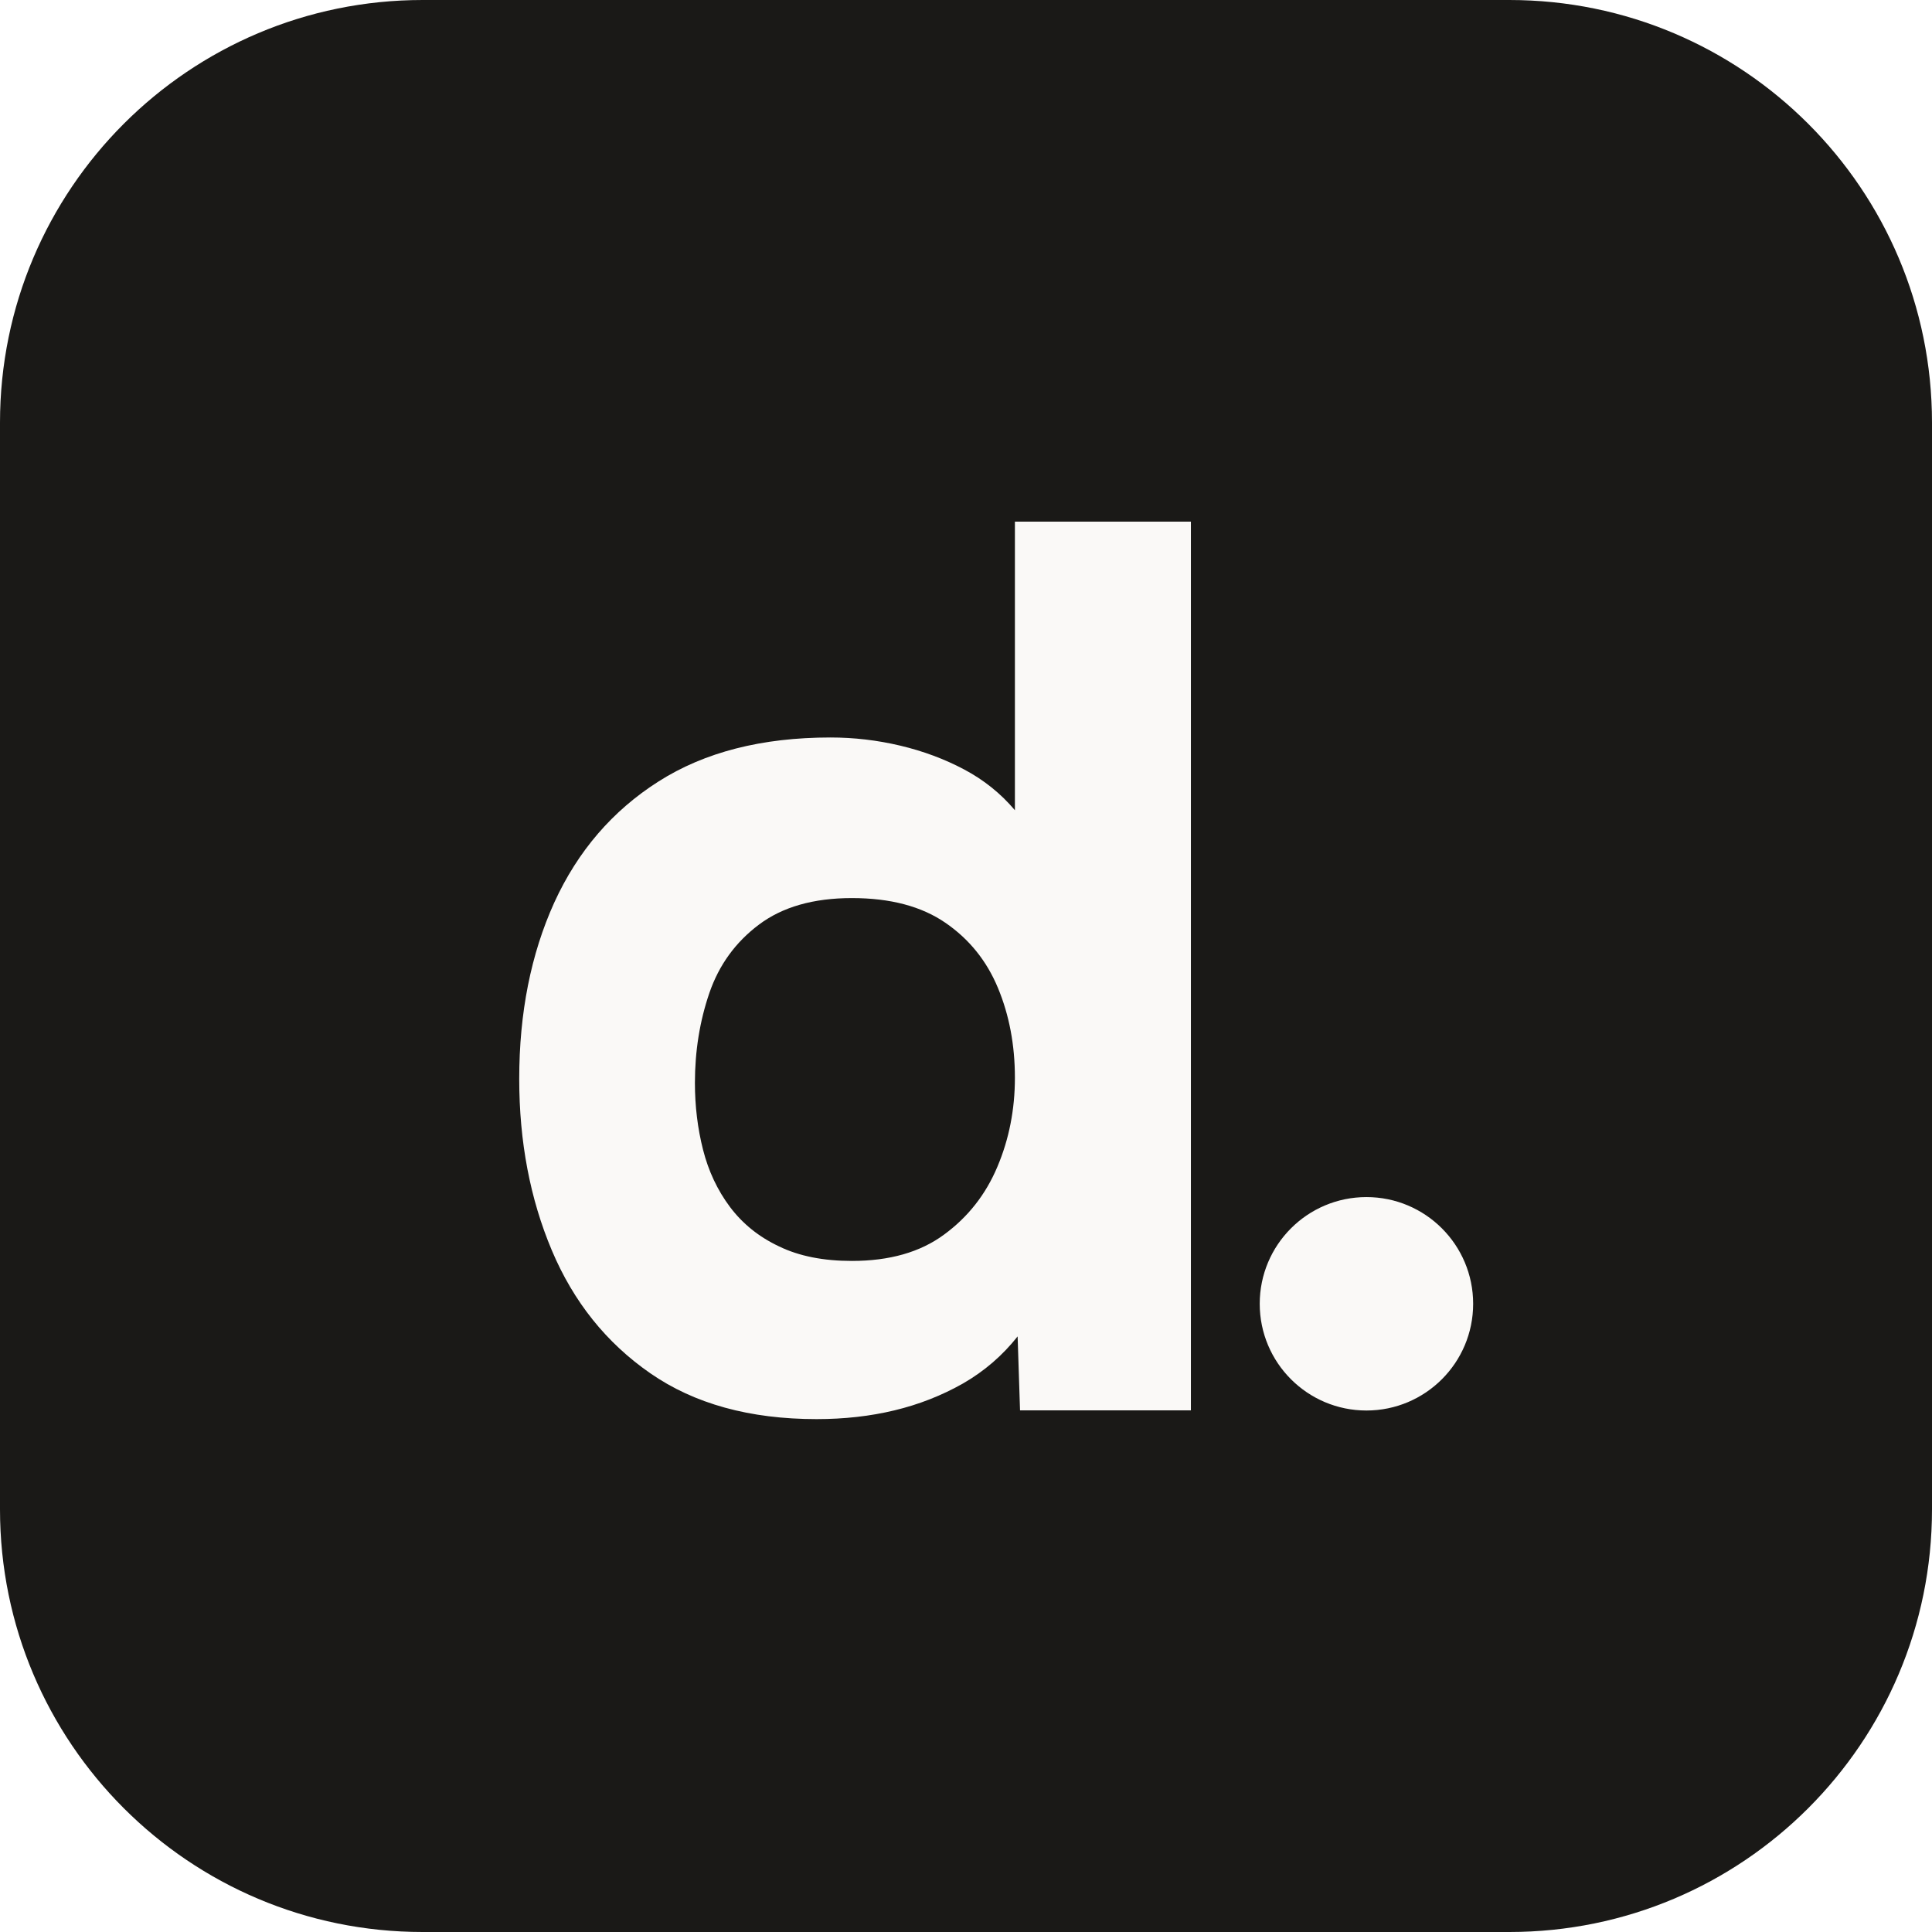
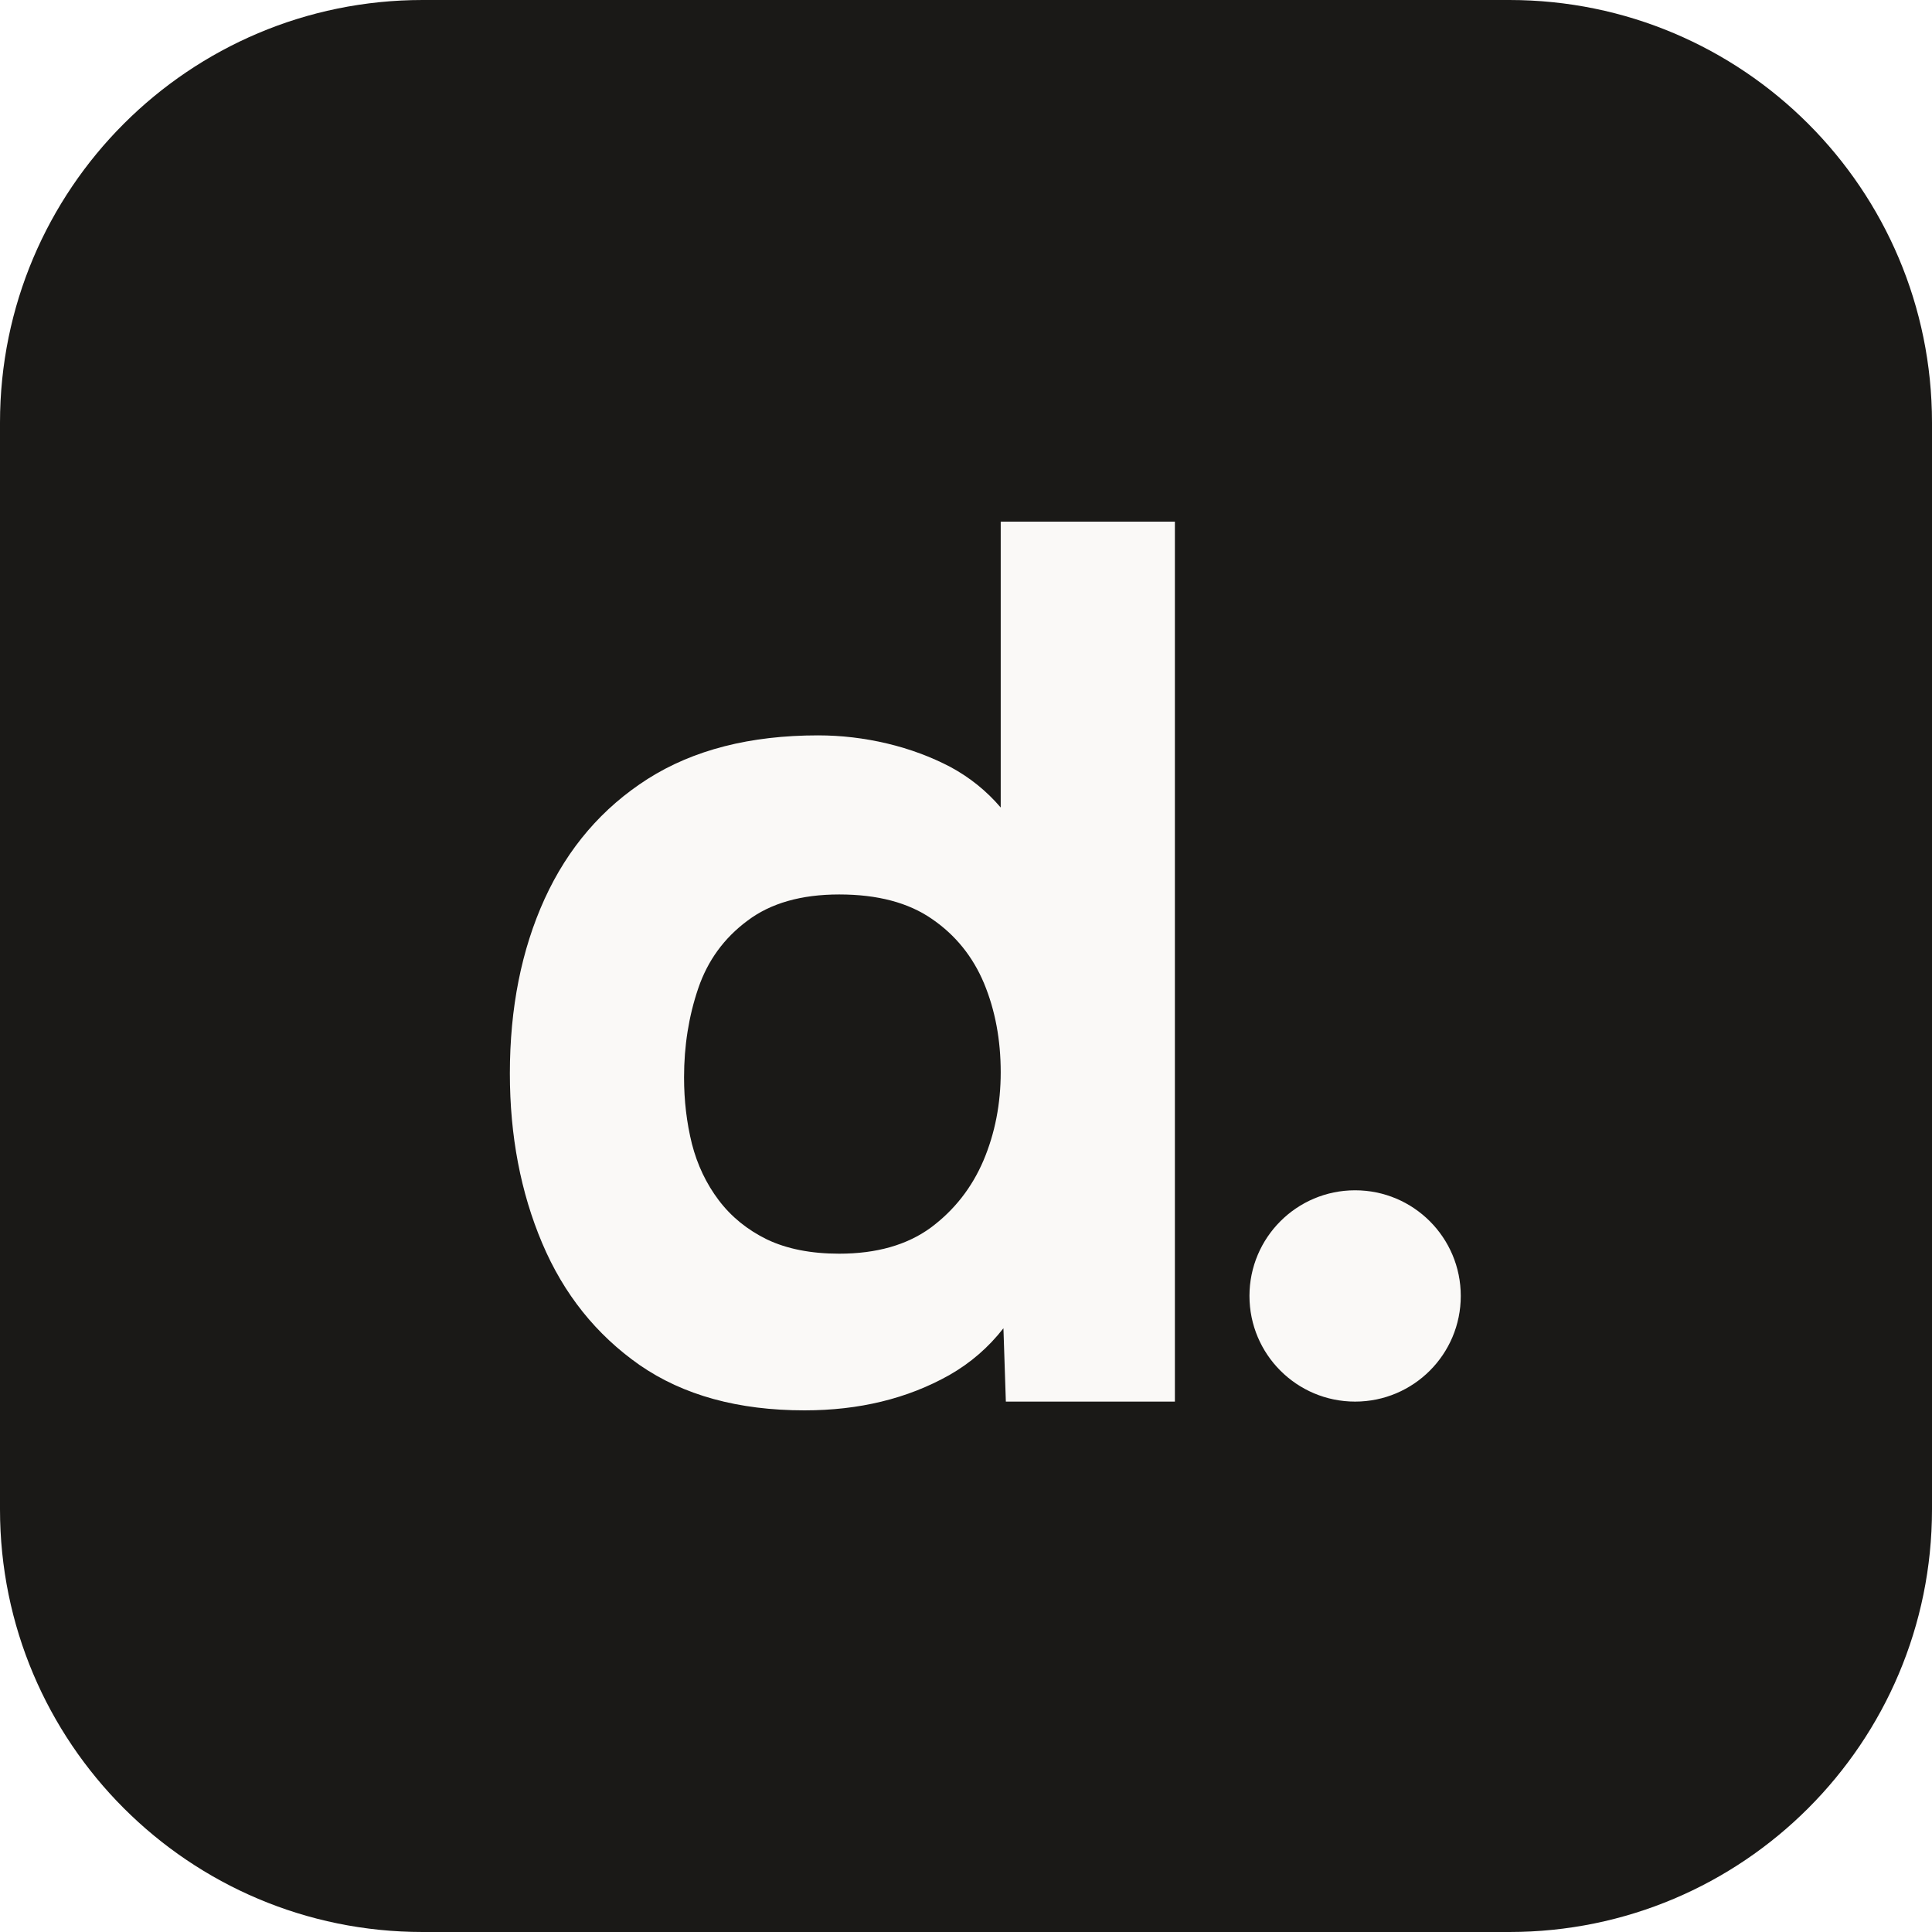
<svg xmlns="http://www.w3.org/2000/svg" viewBox="0 0 64 64" width="64" height="64">
  <rect width="64" height="64" rx="14" fill="#1A1917" />
-   <path fill="#FAF9F7" d="M27.05 47.01L27.05 47.01Q23.73 47.01 21.54 45.49Q19.36 43.98 18.28 41.42Q17.20 38.86 17.20 35.74L17.20 35.74Q17.20 32.46 18.36 29.90Q19.53 27.34 21.81 25.89Q24.10 24.43 27.51 24.43L27.51 24.43Q28.68 24.43 29.82 24.70Q30.96 24.97 31.94 25.49Q32.92 26.01 33.62 26.84L33.62 26.84L33.62 17.28L39.45 17.28L39.45 46.72L33.79 46.72L33.71 44.27Q32.96 45.22 31.90 45.83Q30.84 46.43 29.63 46.72Q28.43 47.01 27.05 47.01ZM28.22 41.77L28.22 41.77Q30.09 41.77 31.27 40.90Q32.46 40.03 33.04 38.65Q33.62 37.28 33.62 35.70L33.62 35.70Q33.62 34.08 33.06 32.73Q32.50 31.38 31.32 30.57Q30.13 29.75 28.22 29.75L28.22 29.75Q26.31 29.75 25.14 30.63Q23.98 31.50 23.50 32.89Q23.02 34.29 23.02 35.87L23.02 35.87Q23.02 37.03 23.29 38.09Q23.56 39.15 24.18 39.98Q24.81 40.82 25.81 41.29Q26.80 41.77 28.22 41.77ZM41.73 43.19a3.53 3.53 0 1 0 7.07 0a3.53 3.53 0 1 0 -7.07 0Z" />
+   <path fill="#FAF9F7" d="M26.65 46.72L26.65 46.72Q23.36 46.72 21.19 45.22Q19.03 43.71 17.96 41.18Q16.89 38.65 16.89 35.56L16.89 35.56Q16.89 32.31 18.04 29.78Q19.20 27.24 21.46 25.80Q23.73 24.36 27.10 24.36L27.10 24.36Q28.25 24.36 29.39 24.63Q30.52 24.90 31.49 25.41Q32.45 25.93 33.15 26.75L33.15 26.75L33.15 17.28L38.92 17.28L38.92 46.43L33.32 46.43L33.24 44.00Q32.50 44.95 31.45 45.55Q30.40 46.14 29.20 46.43Q28.01 46.72 26.65 46.72ZM27.80 41.53L27.80 41.53Q29.65 41.53 30.83 40.67Q32.00 39.80 32.58 38.44Q33.15 37.09 33.15 35.52L33.15 35.52Q33.15 33.91 32.60 32.58Q32.04 31.24 30.87 30.44Q29.70 29.63 27.80 29.63L27.80 29.63Q25.91 29.63 24.76 30.50Q23.60 31.36 23.13 32.74Q22.66 34.12 22.66 35.69L22.66 35.69Q22.66 36.84 22.92 37.89Q23.19 38.94 23.81 39.76Q24.43 40.58 25.41 41.06Q26.40 41.53 27.80 41.53ZM41.39 42.93a3.50 3.50 0 1 0 7.00 0a3.50 3.50 0 1 0 -7.00 0Z" />
</svg>
